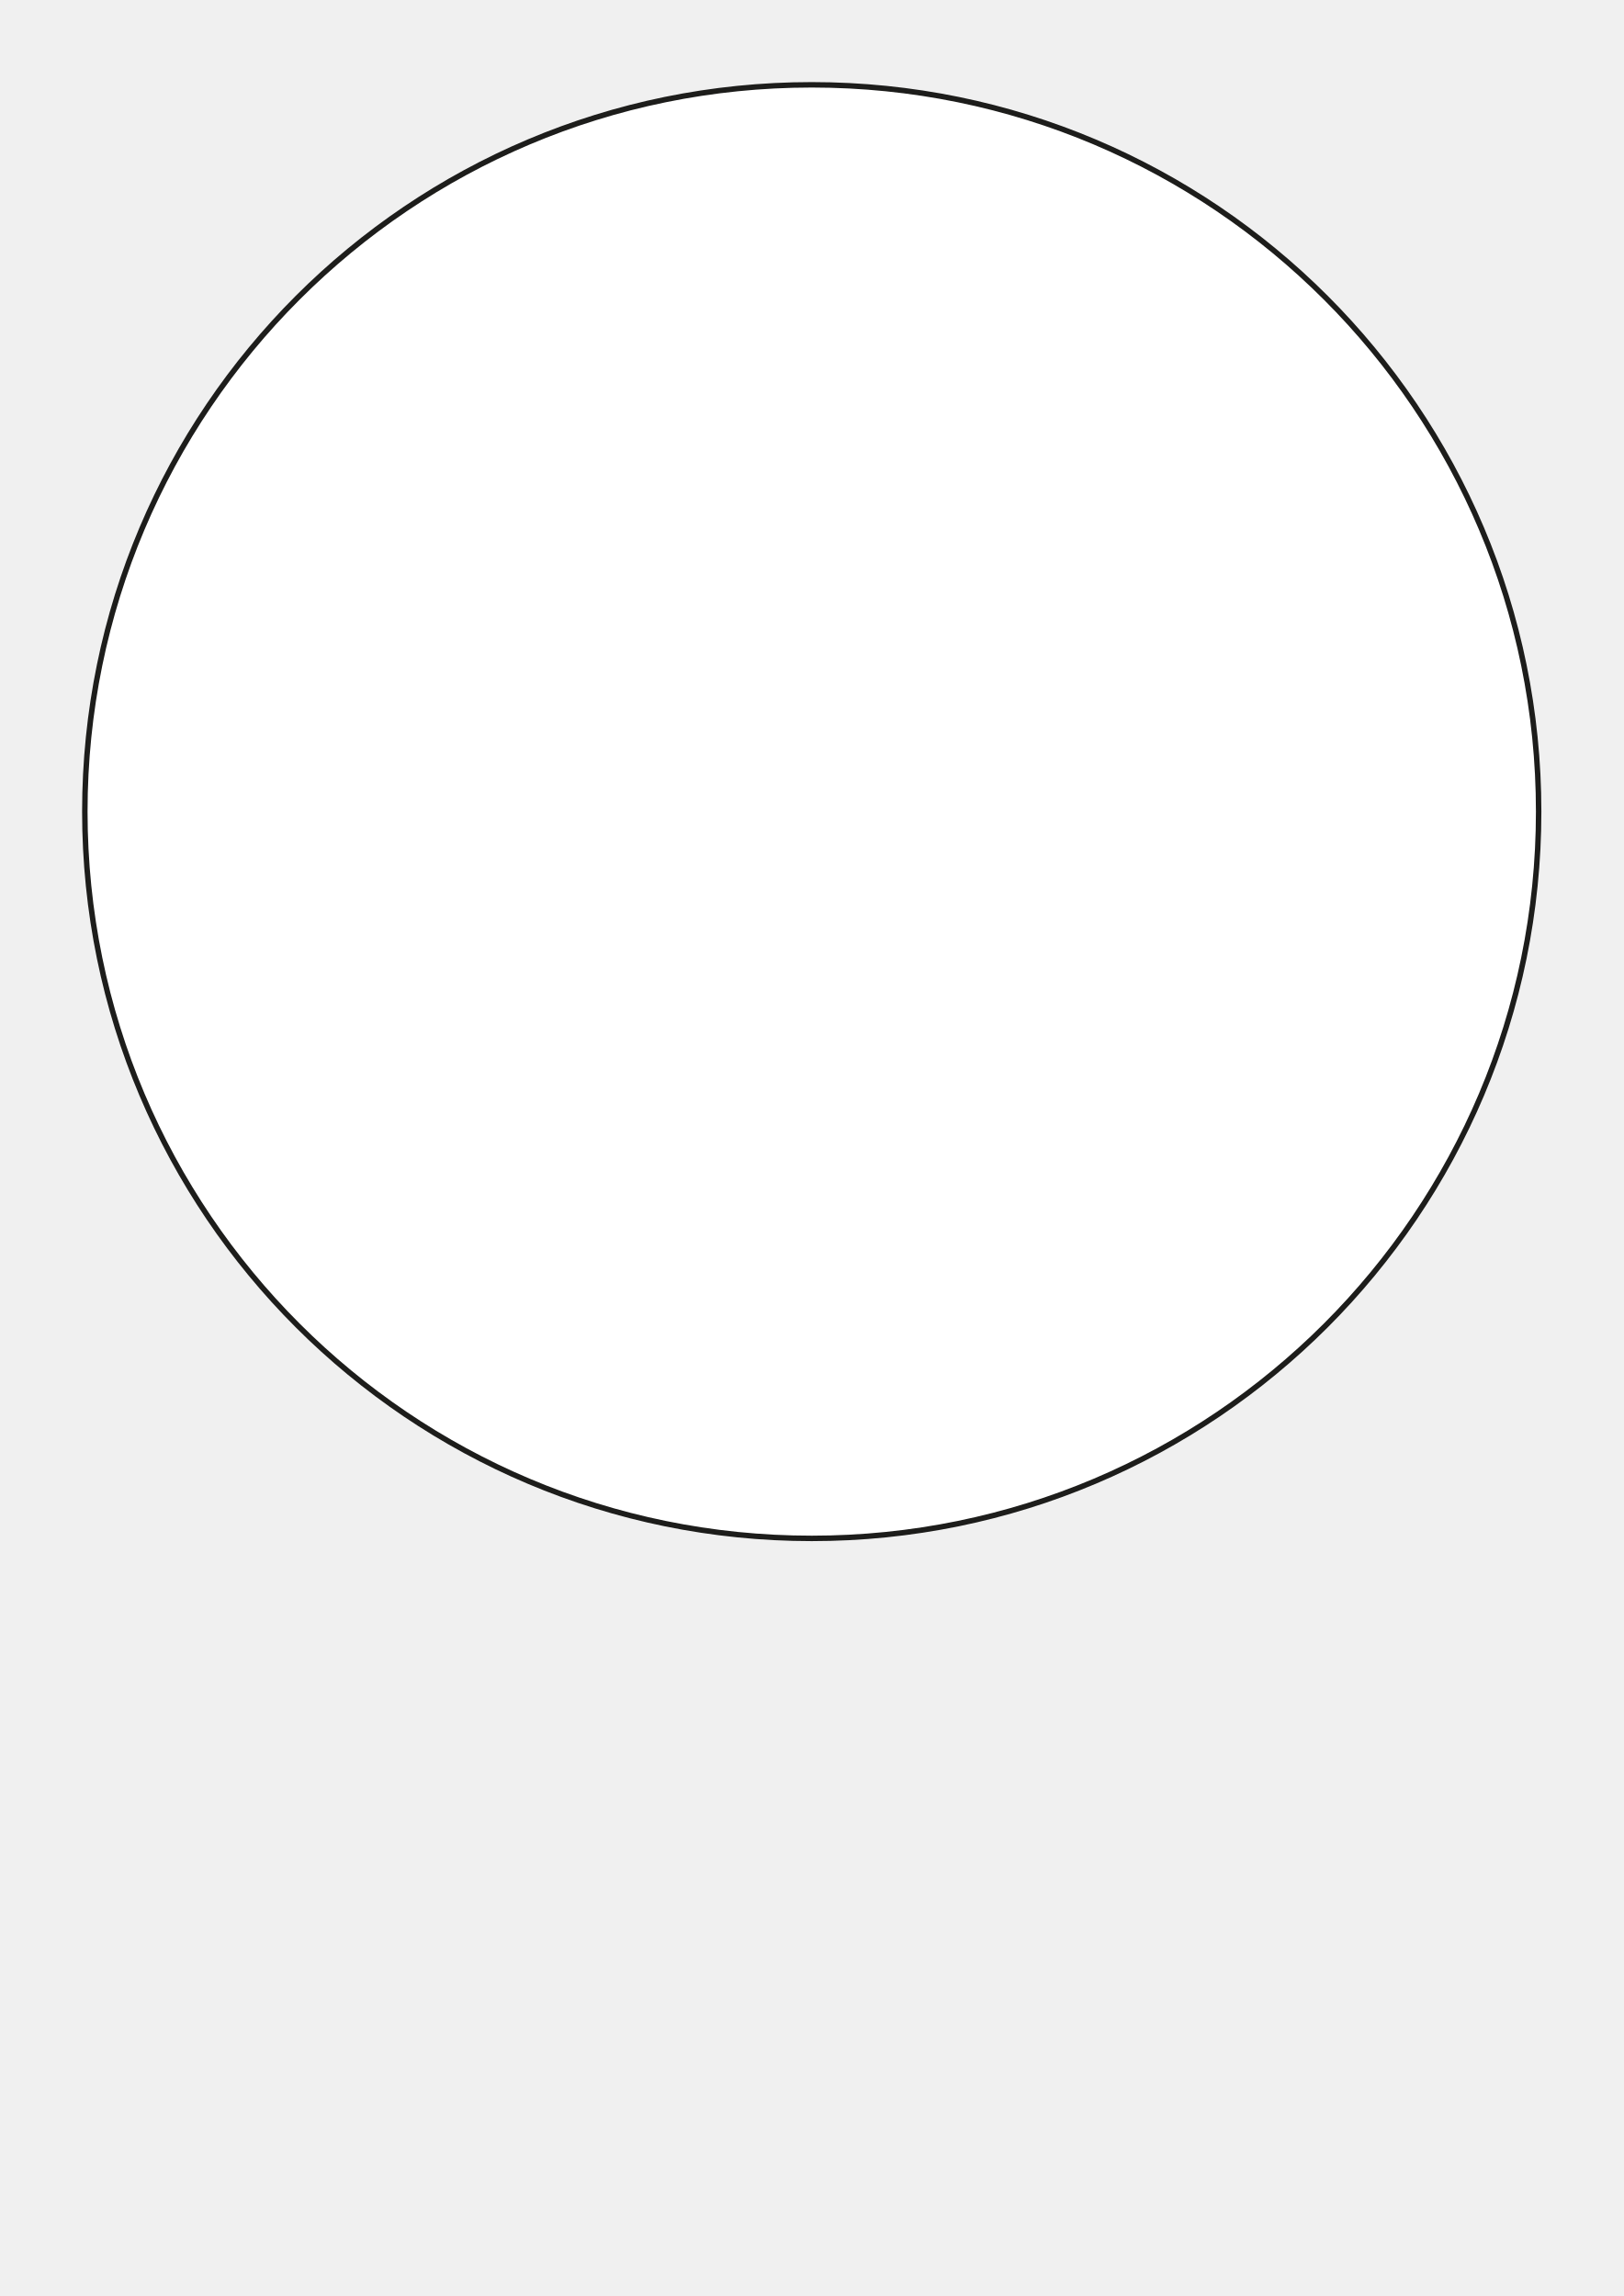
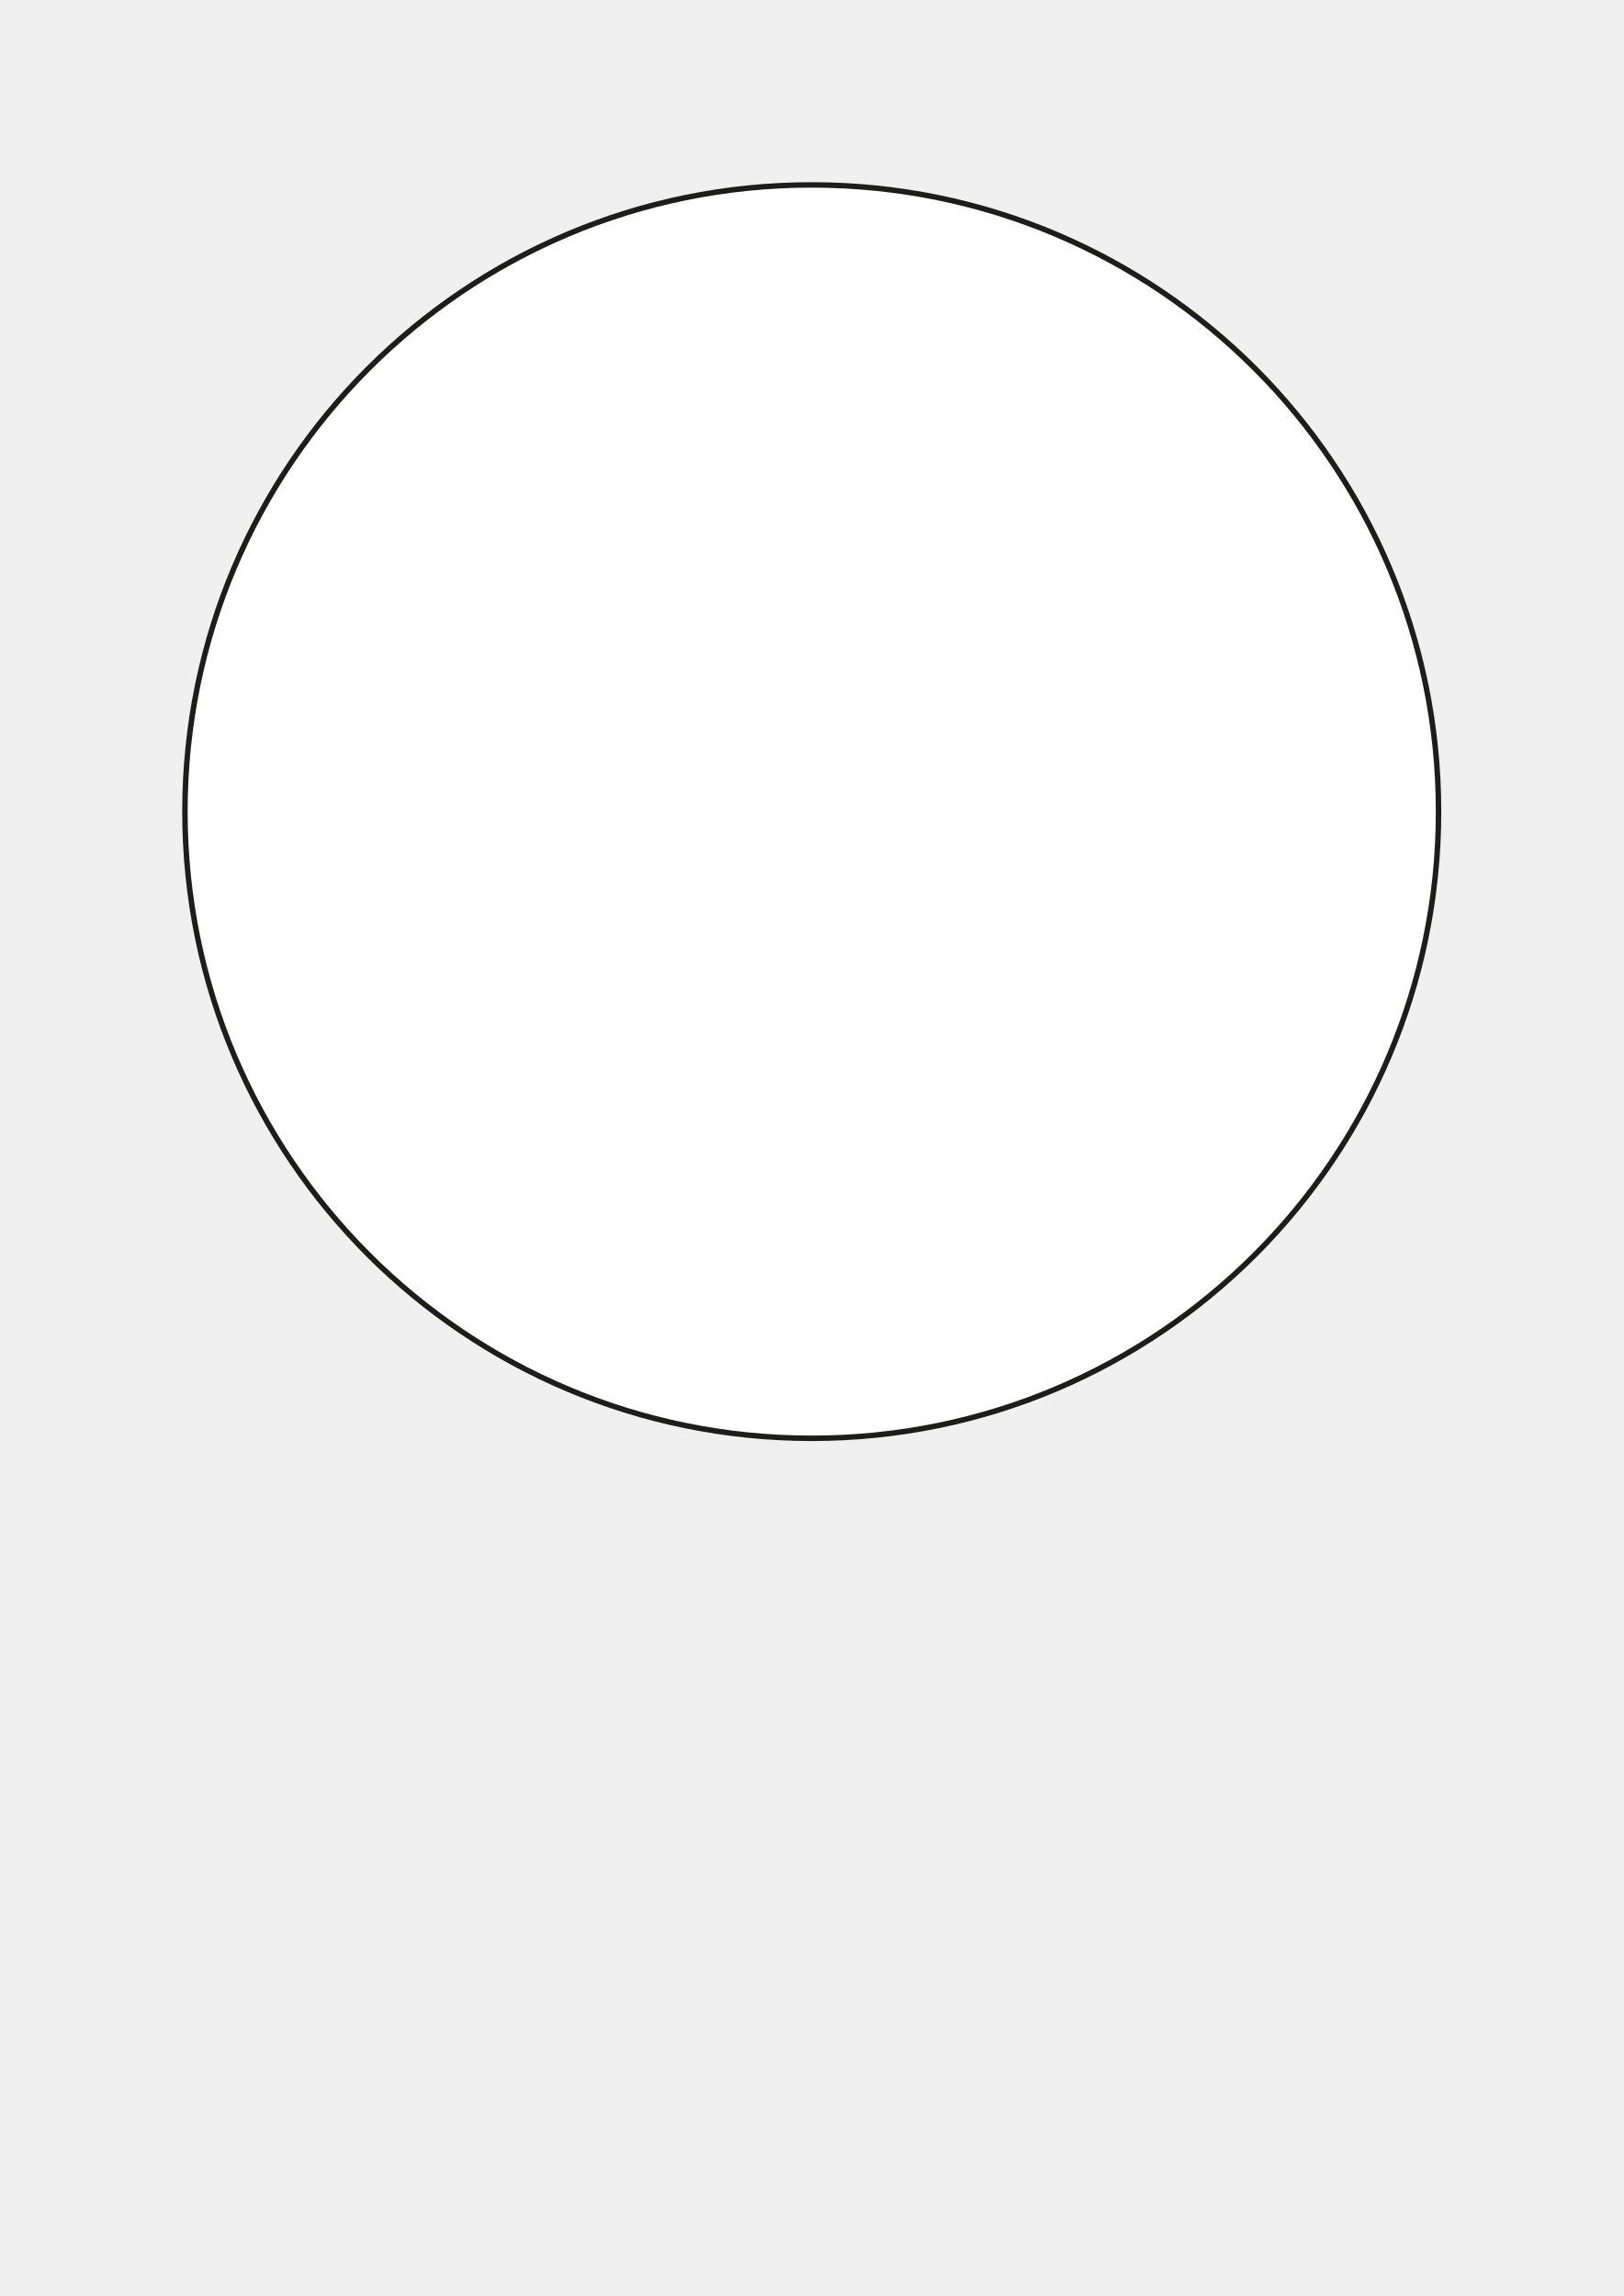
<svg xmlns="http://www.w3.org/2000/svg" id="Ebene_1" version="1.1" viewBox="0 0 595.3 841.9">
  <defs>
    <style>
      .st0 {
        fill: #fff;
        stroke: #1d1d1b;
        stroke-miterlimit: 10;
        stroke-width: 2px;
      }
    </style>
  </defs>
-   <circle class="st0" cx="297.6" cy="297.6" r="266.5" />
+   <circle class="st0" cx="297.6" cy="297.6" r="229.8" />
</svg>
